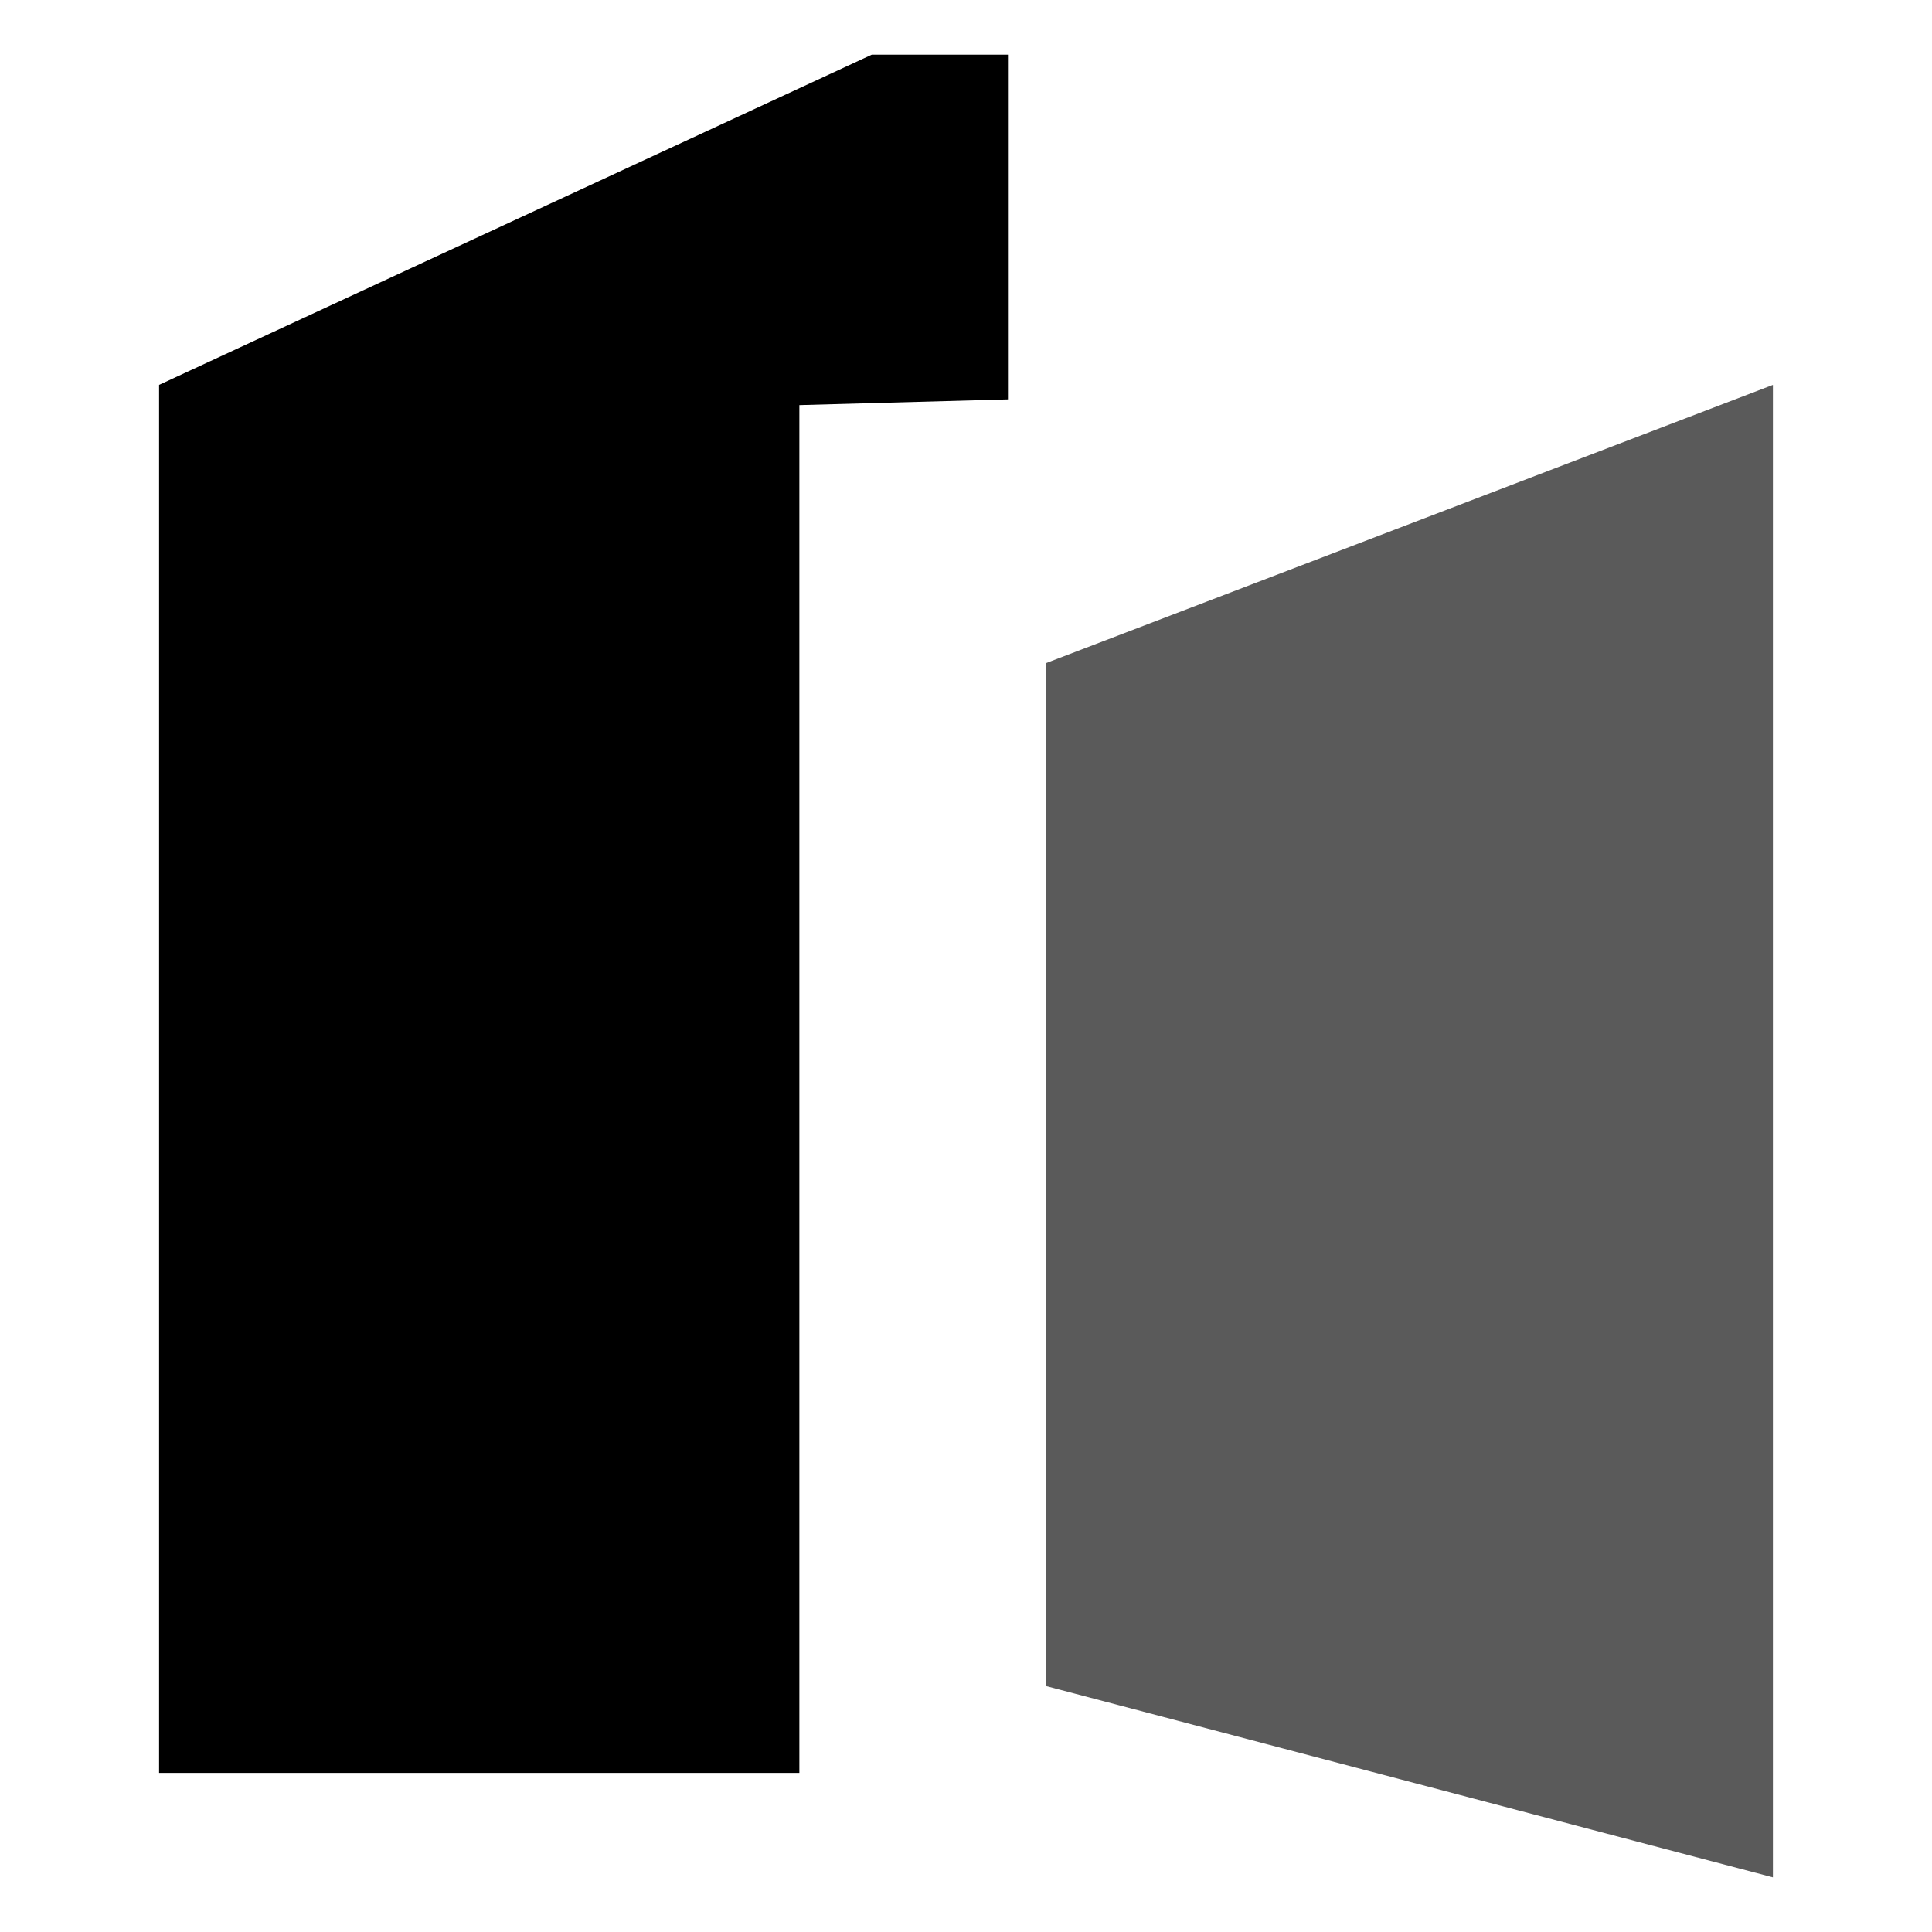
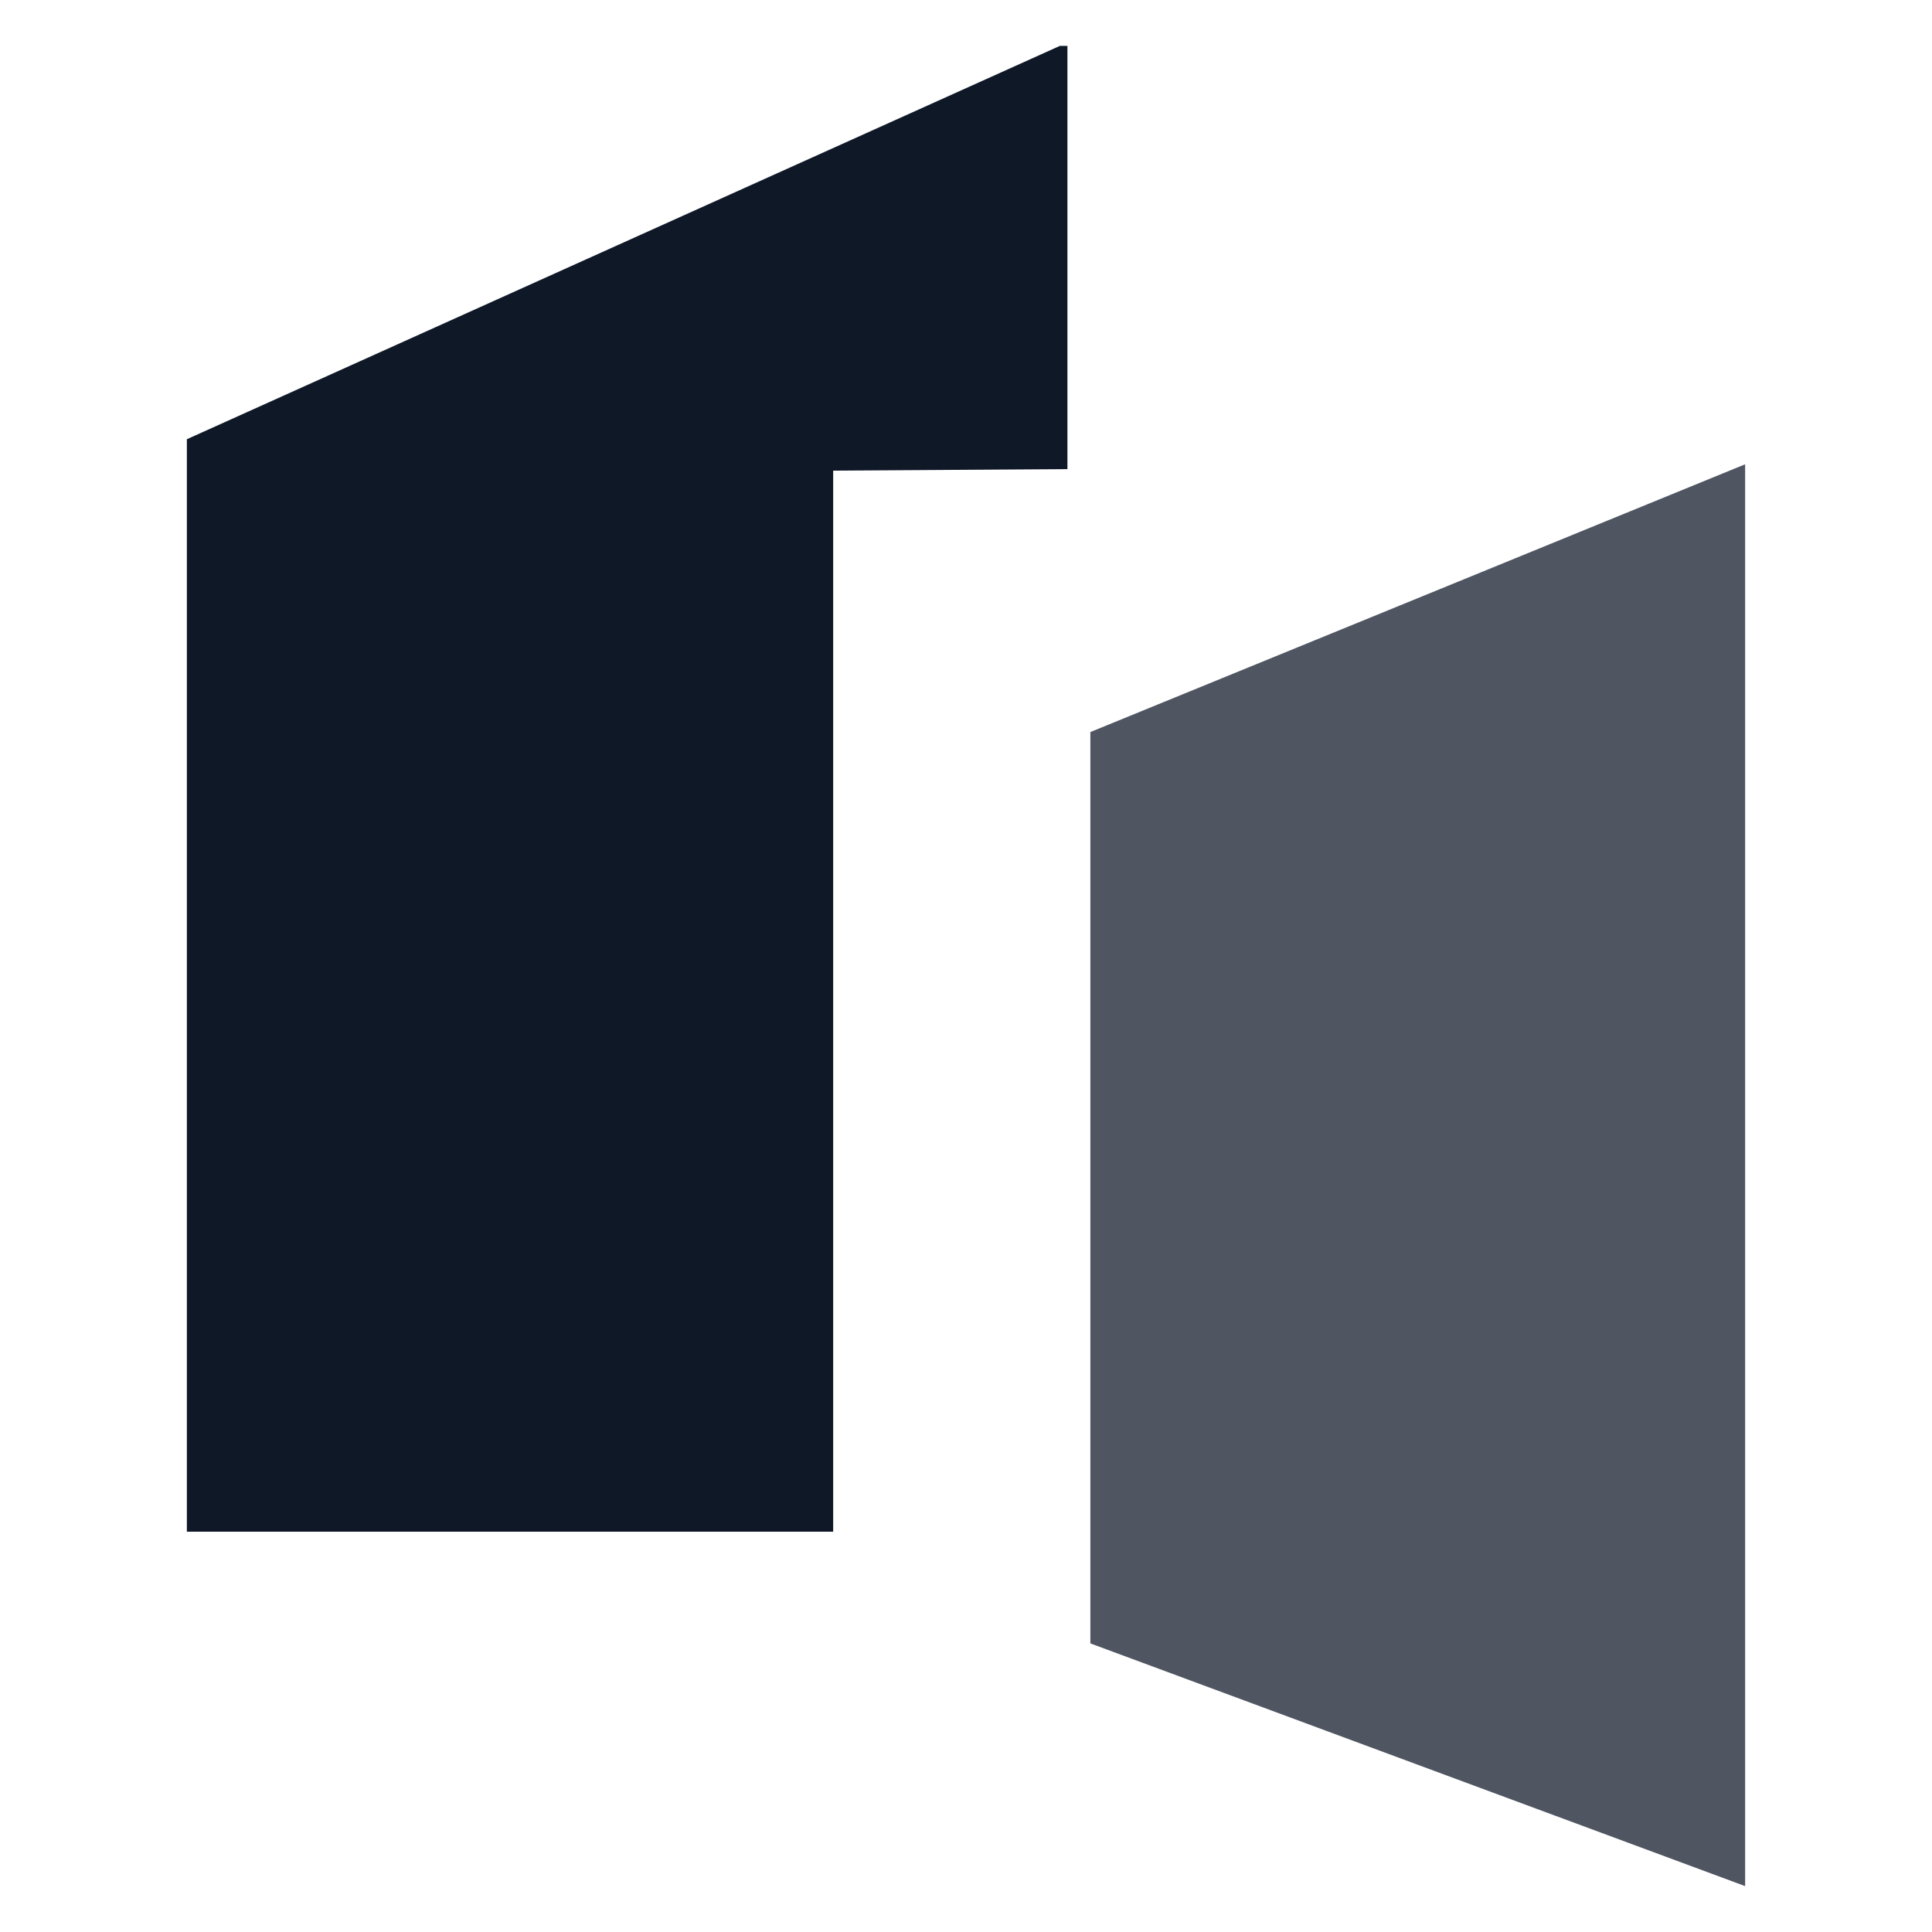
<svg xmlns="http://www.w3.org/2000/svg" viewBox="0 0 64 64" fill="none" role="img" aria-label="urspace mark">
-   <path d="M5.27 12.75 28.88 1.81h4.51v11.42l-6.91.19v45.31H5.27V12.75Z" fill="#000000" />
-   <path d="M34.64 21.97 58.73 12.75v49.44L34.64 55.85V21.97Z" fill="#5A5A5A" />
+   <path d="M6.19 14.55 35.11 1.52h.25v14.02l-7.76.05v35.15H6.19V14.55Z" fill="#0F1827" />
+   <path d="M36.12 24.25 57.81 15.38v47.1L36.12 54.44V24.25Z" fill="#4F5561" />
</svg>
